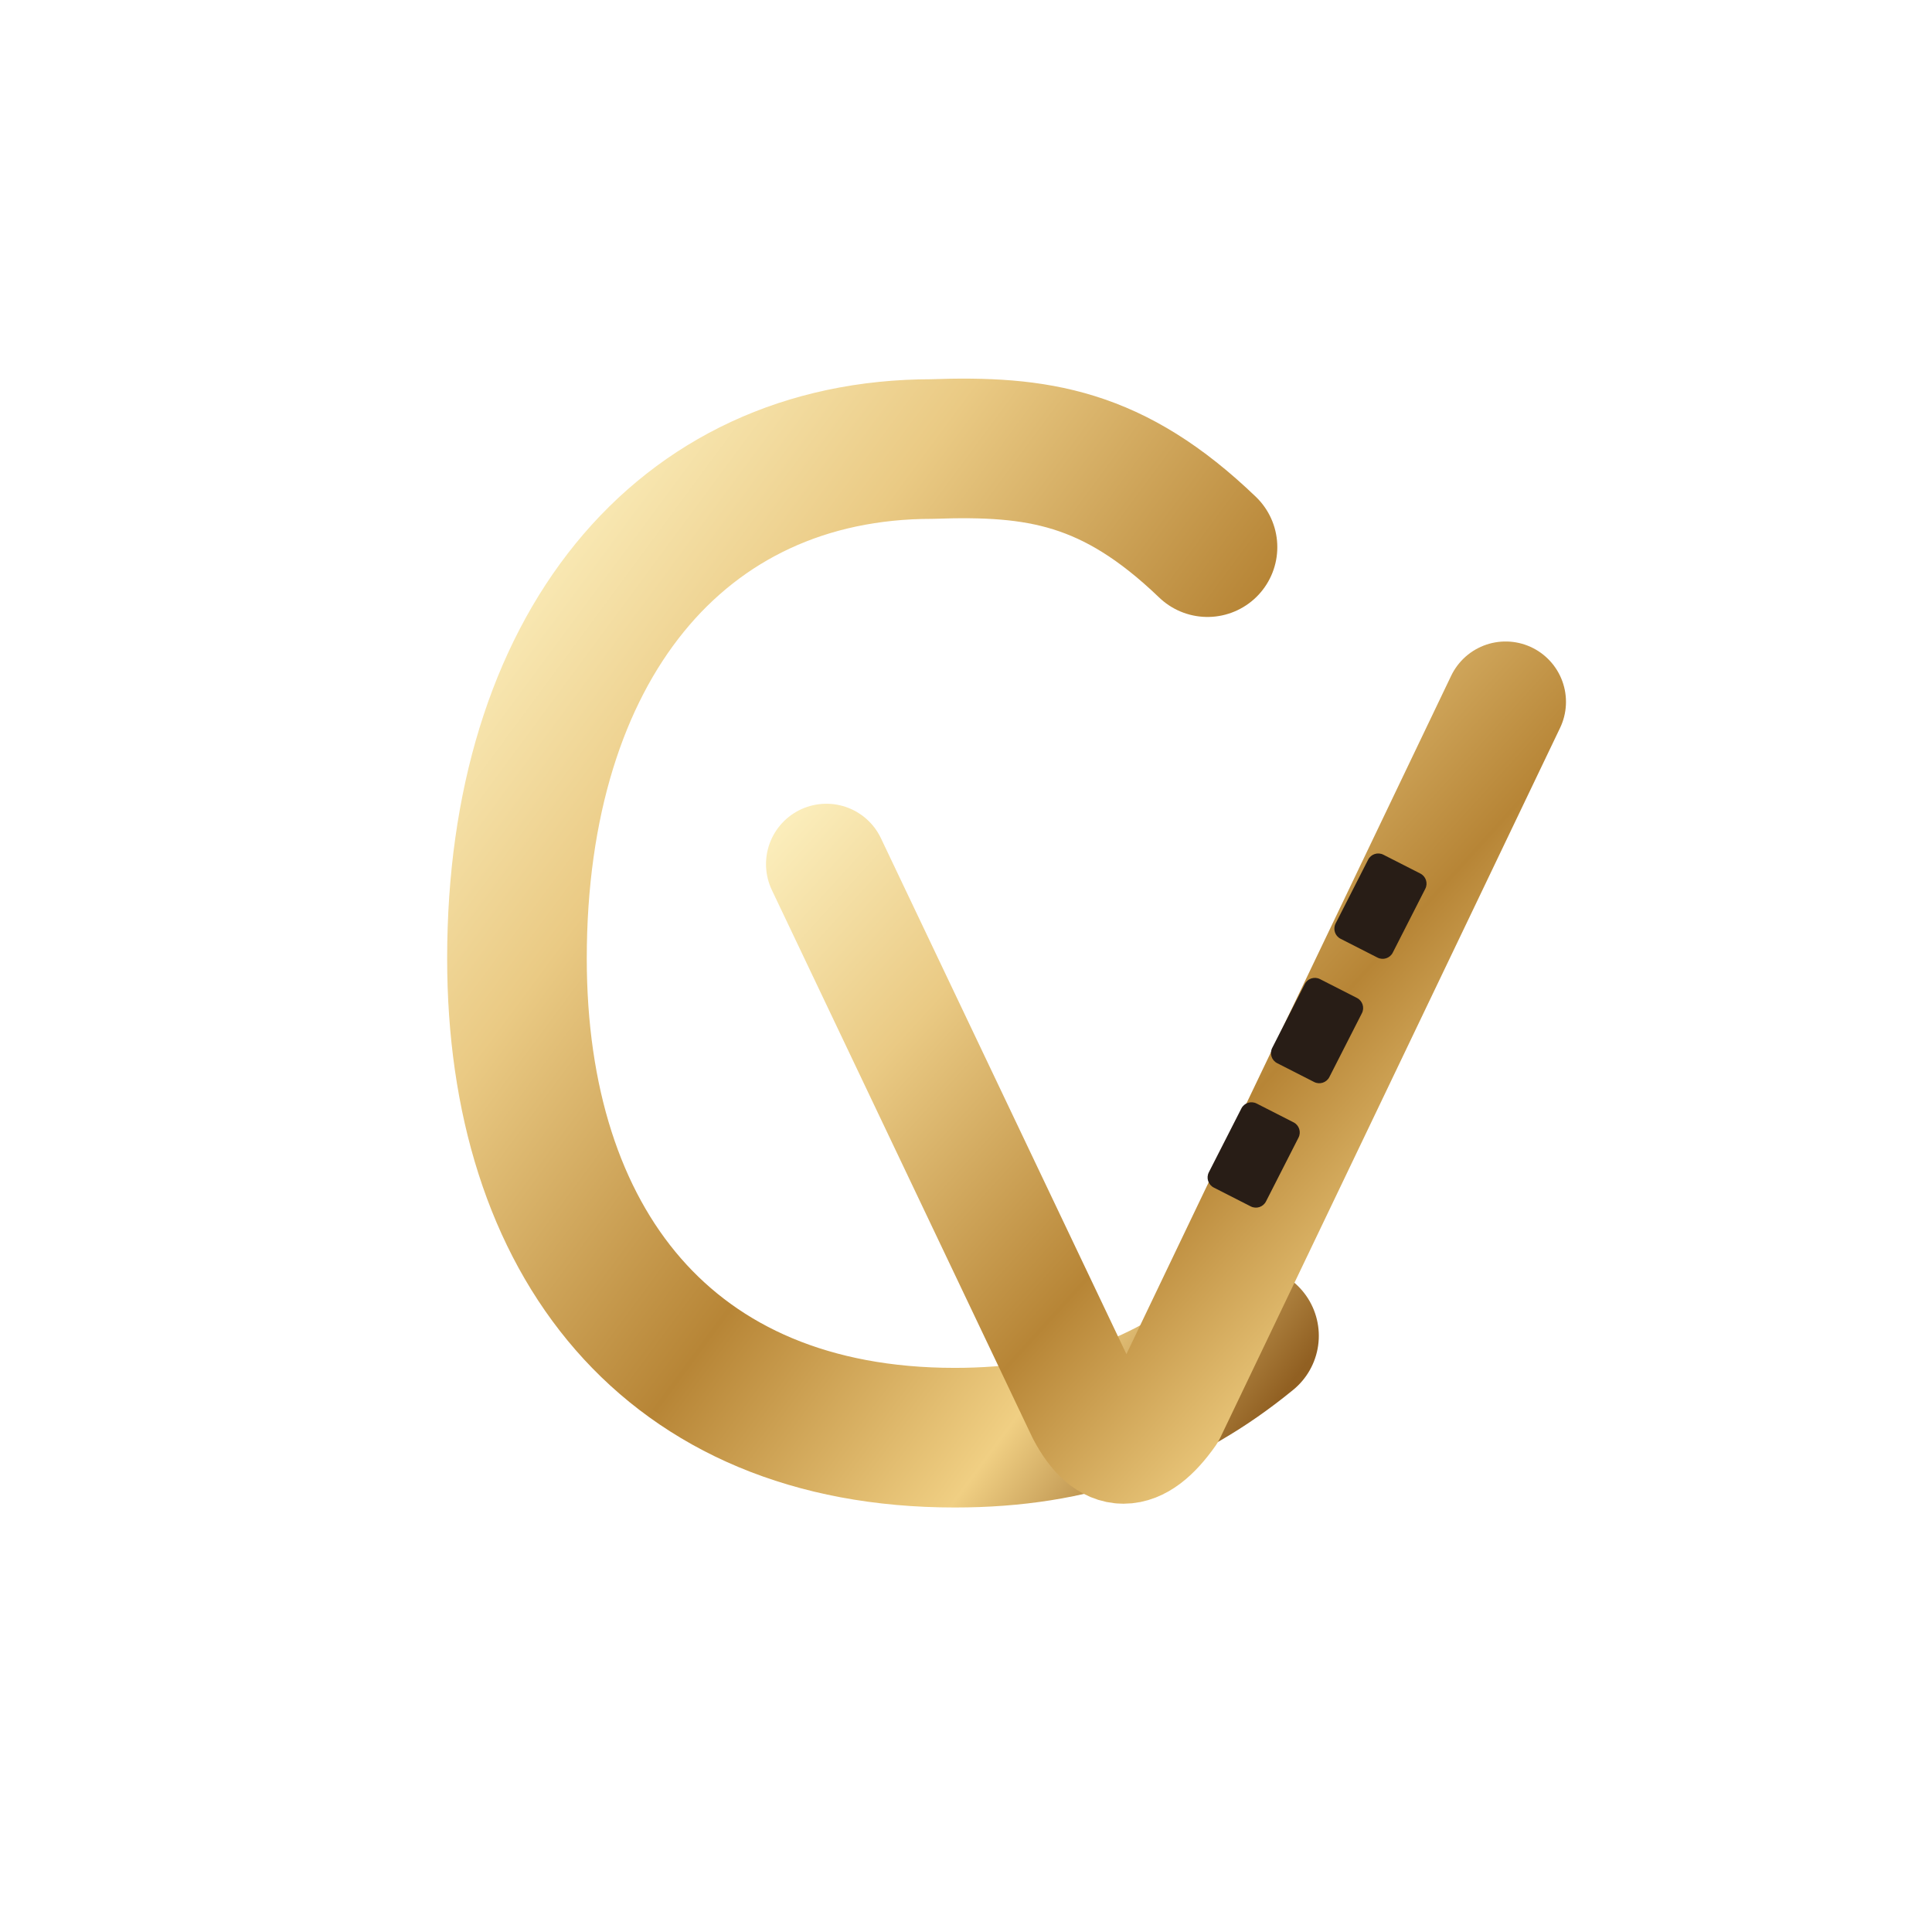
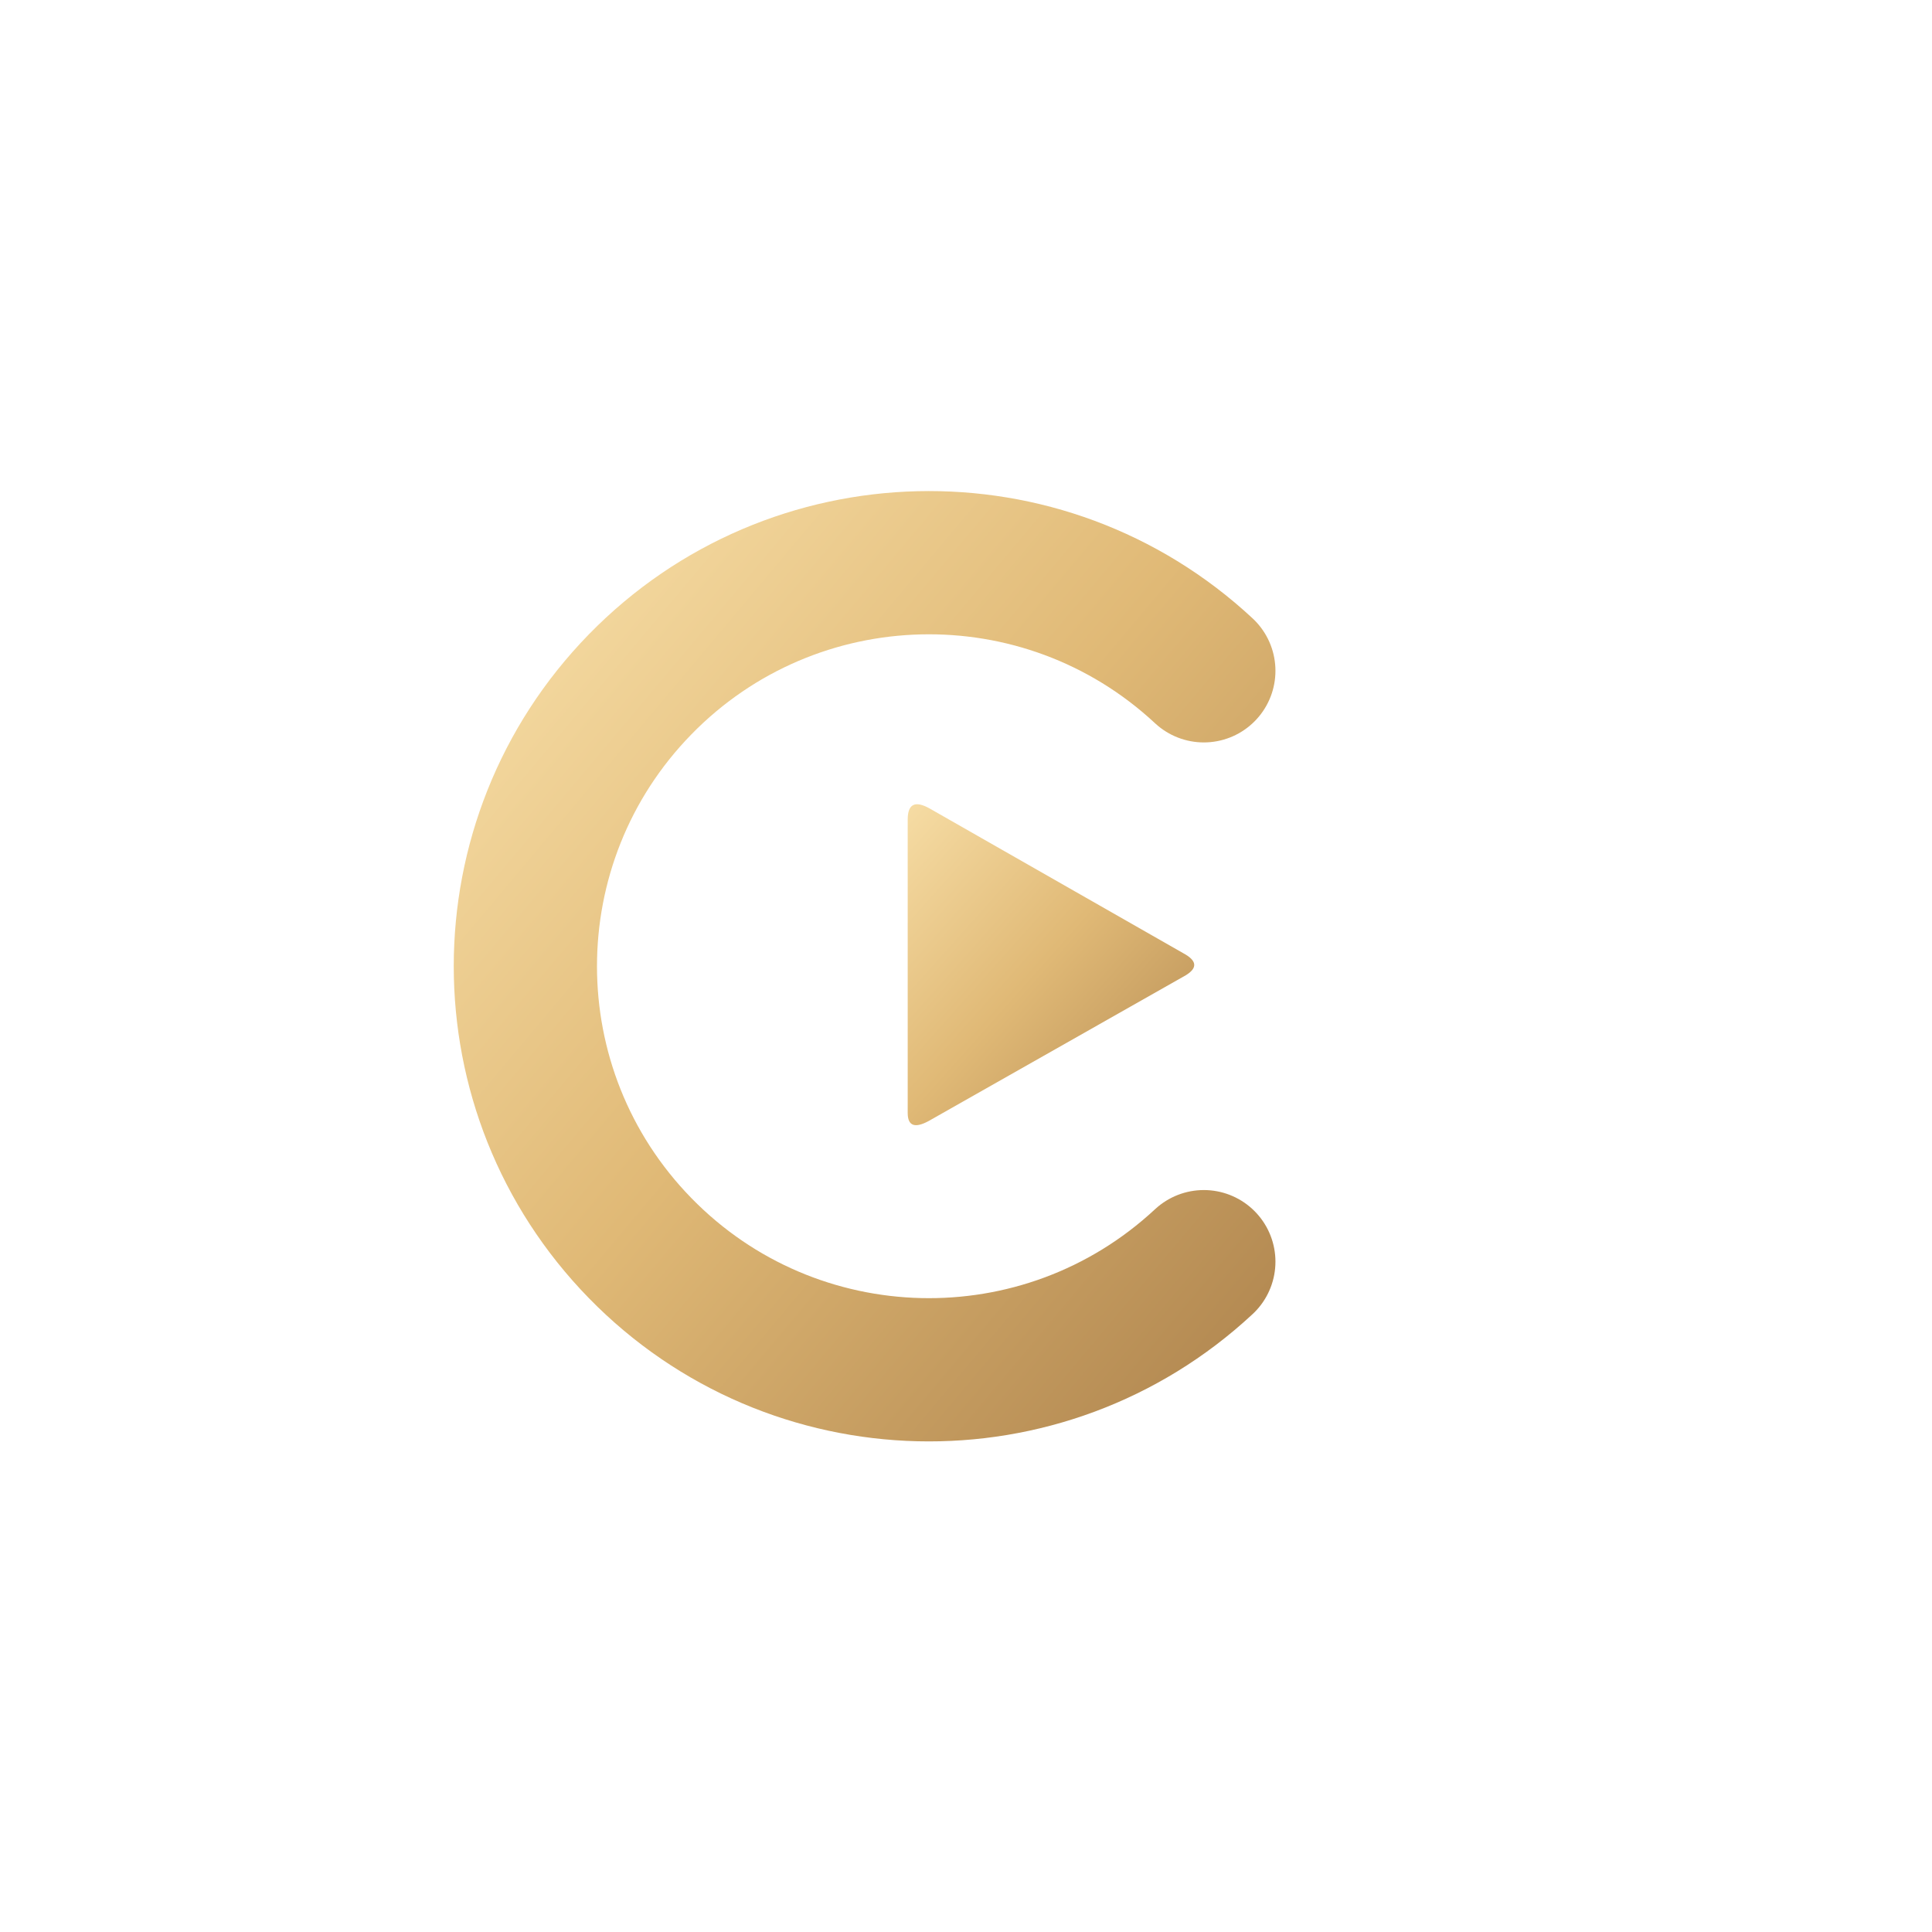
- <svg xmlns="http://www.w3.org/2000/svg" viewBox="0 0 512 512">
+ <svg xmlns="http://www.w3.org/2000/svg" viewBox="0 0 1024 1024">
  <defs>
    <linearGradient id="gold" x1="0" y1="0" x2="1" y2="1">
-       <stop stop-color="#fff5c7" />
-       <stop offset=".28" stop-color="#eaca84" />
-       <stop offset=".58" stop-color="#b78536" />
-       <stop offset=".83" stop-color="#f0cf83" />
-       <stop offset="1" stop-color="#916022" />
+       <stop stop-color="#F6DCA4" />
+       <stop offset=".48" stop-color="#E0B976" />
+       <stop offset="1" stop-color="#B58B53" />
    </linearGradient>
  </defs>
-   <g fill="none" stroke="url(#gold)" stroke-linecap="round" stroke-linejoin="round">
-     <path d="M320 145 C295 121 275 118 247 119 C180 119 137 172 137 254 C137 329 177 381 253 381 C285 381 309 372 331 354" stroke-width="37" />
-     <path d="M219 229 L288 374 Q297 391 309 374 L399 186" stroke-width="32" />
-   </g>
-   <g transform="rotate(27 347 276)" fill="#281d16">
-     <rect x="339" y="223" width="17" height="25" rx="3" />
-     <rect x="339" y="260" width="17" height="25" rx="3" />
-     <rect x="339" y="297" width="17" height="25" rx="3" />
+   <g transform="translate(138 138) scale(.73)">
+     <path d="M685 298 A293 293 0 1 0 685 727" fill="none" stroke="url(#gold)" stroke-width="104" stroke-linecap="round" />
+     <path d="M470 406 L470 619 Q470 633 485 625 L672 519 Q685 511 670 503 L486 398 Q470 389 470 406Z" fill="url(#gold)" />
  </g>
</svg>
